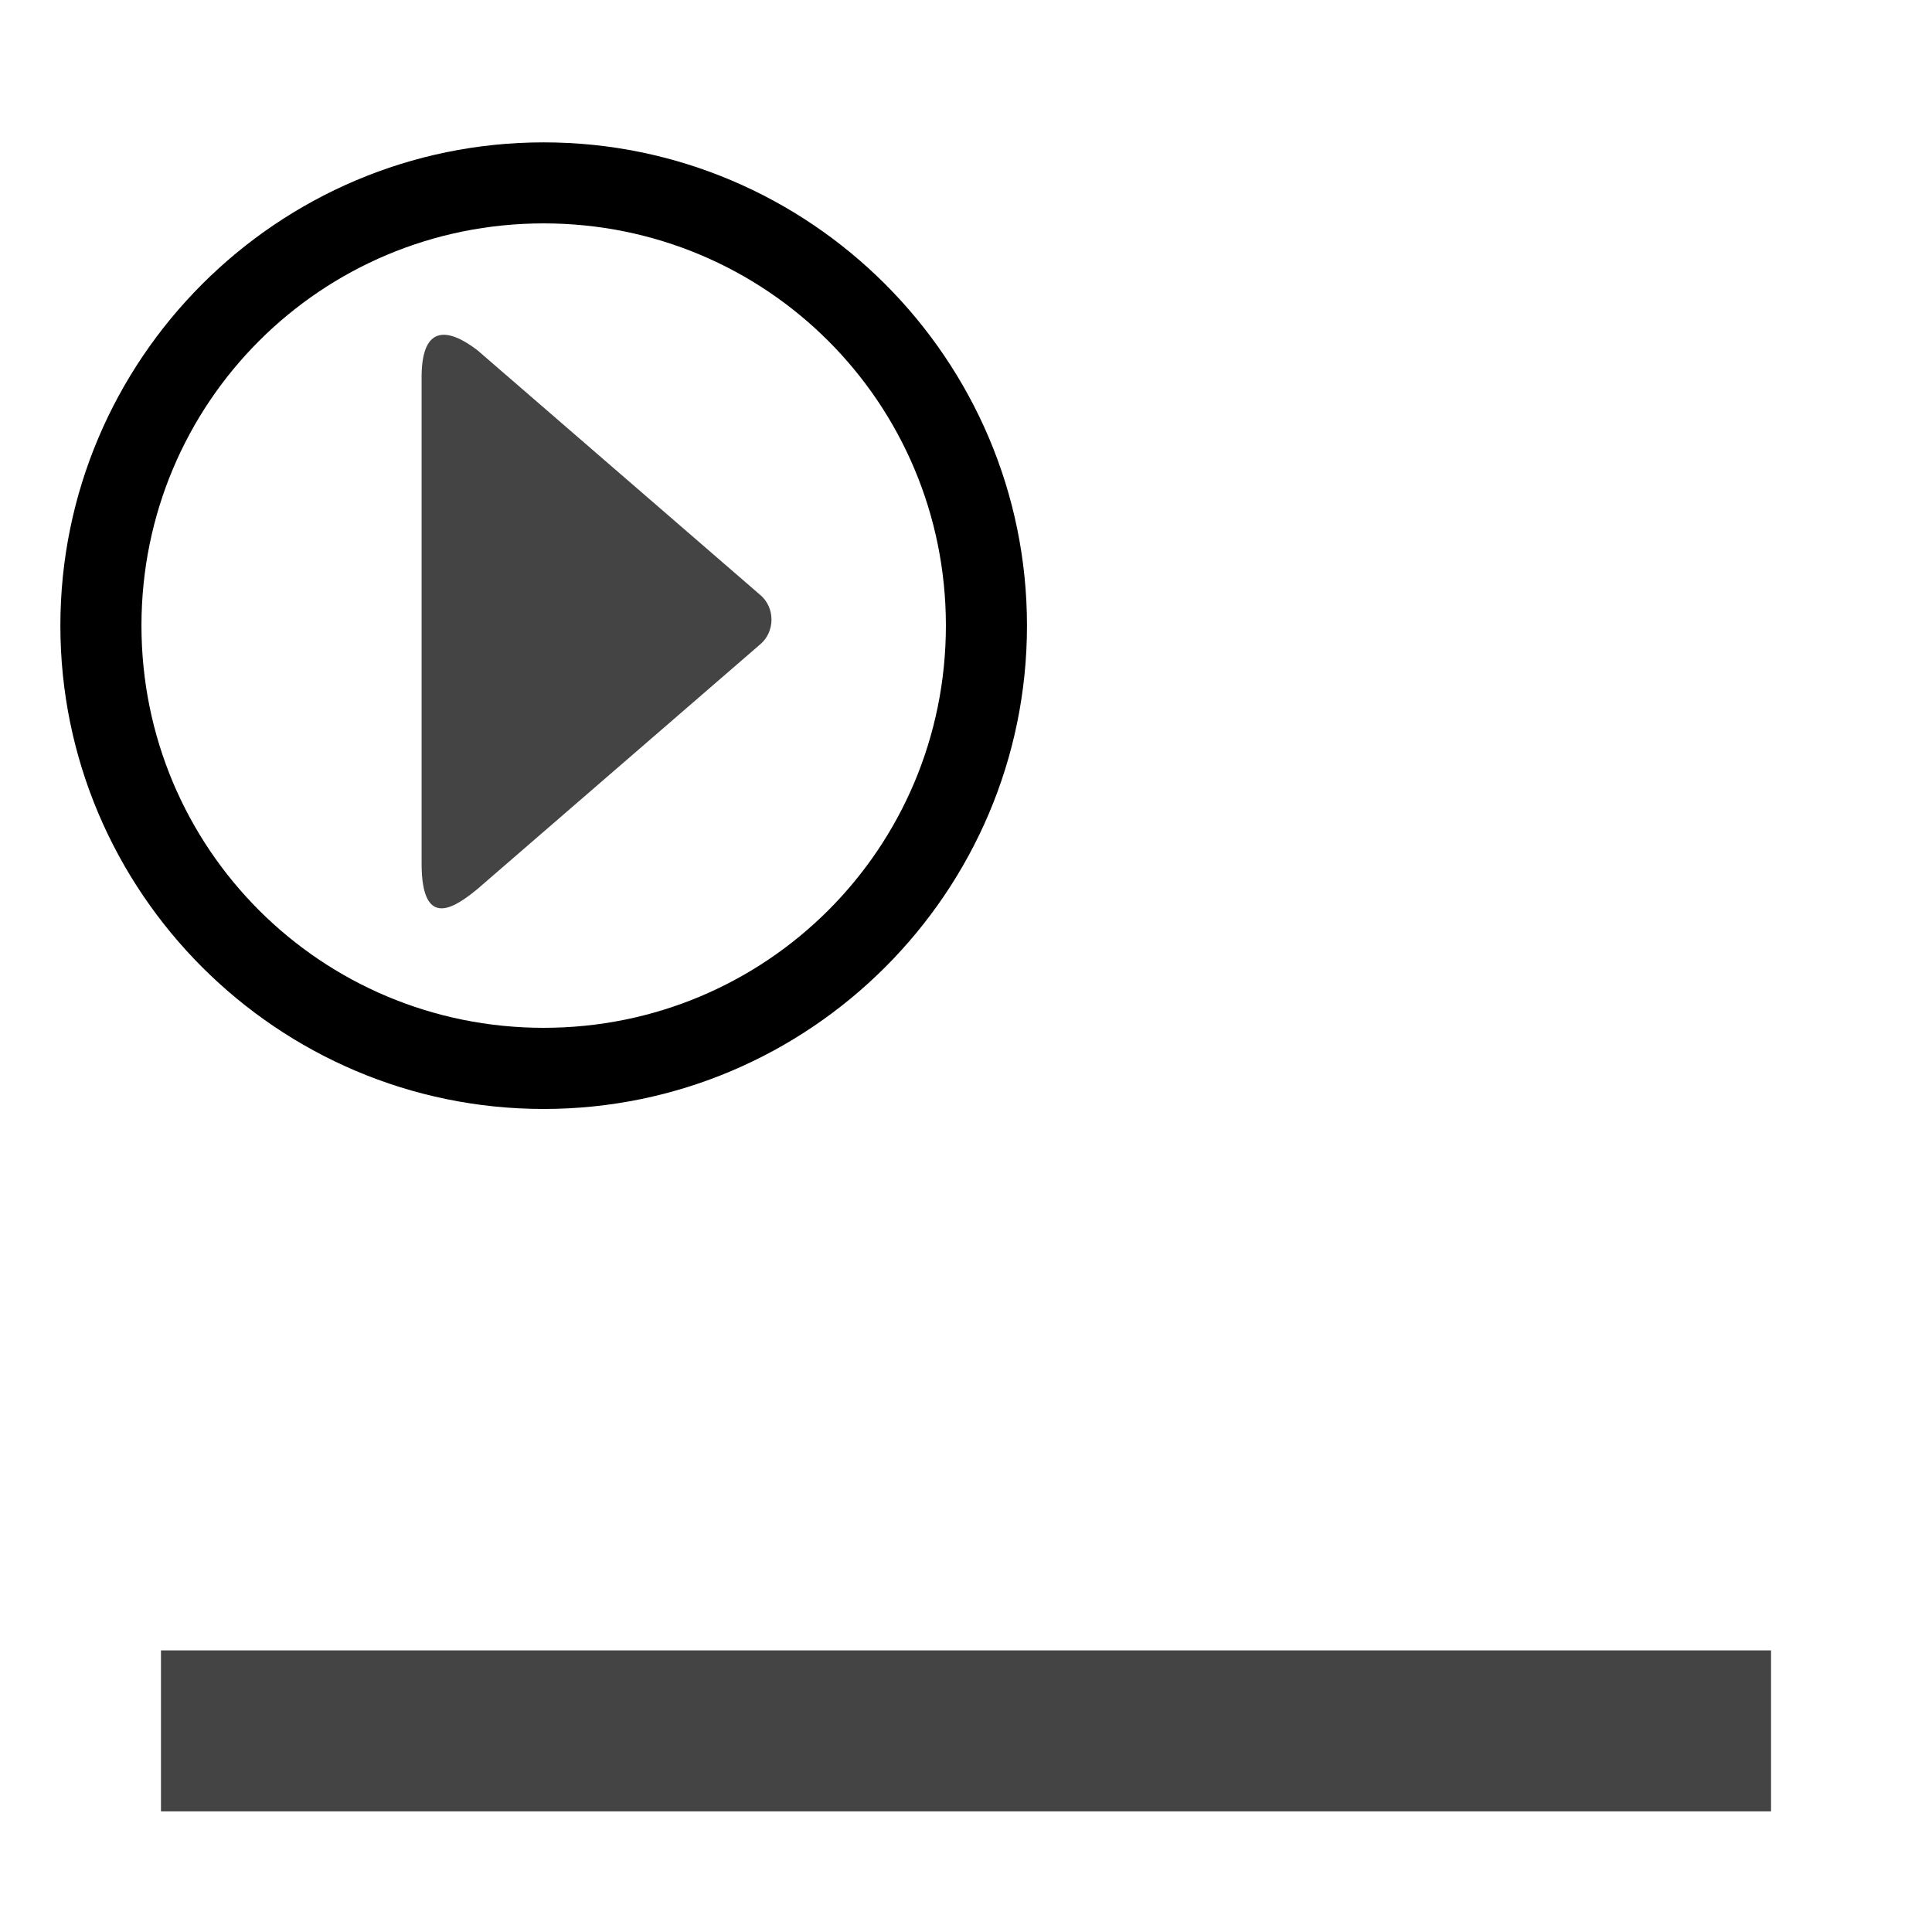
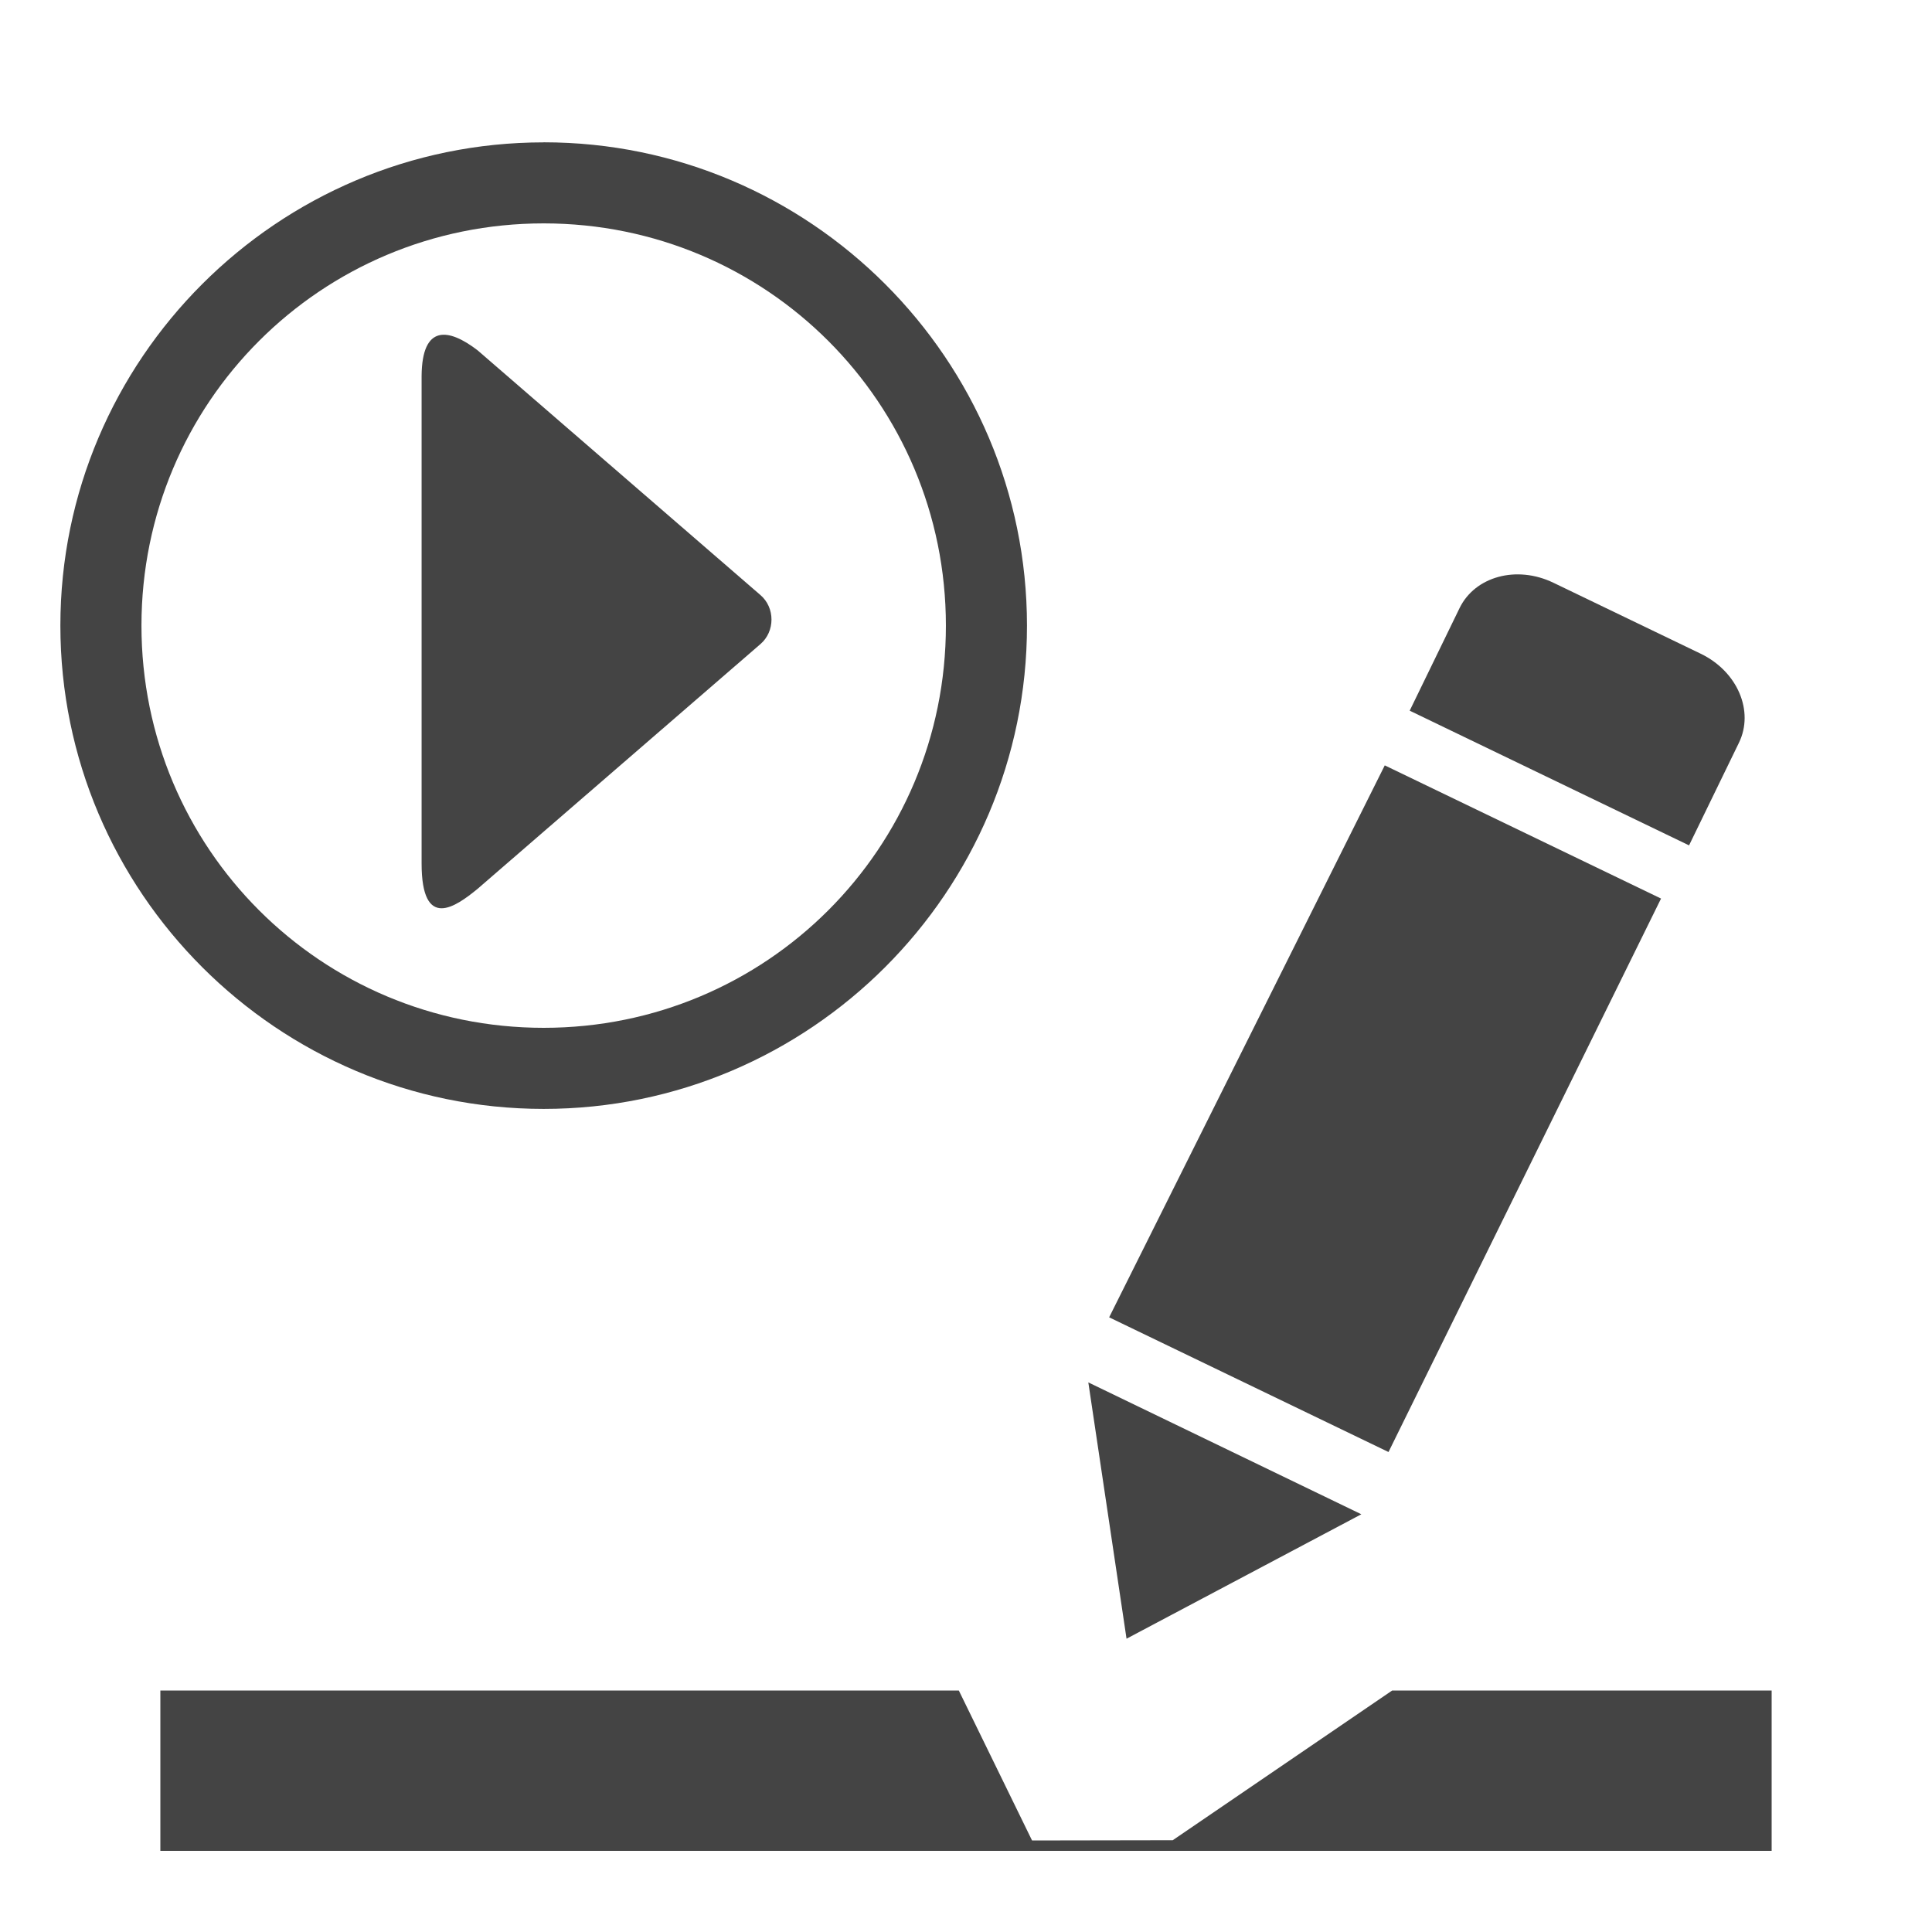
<svg xmlns="http://www.w3.org/2000/svg" version="1.1" width="32" height="32" viewBox="0 0 32 32" id="svg2">
  <defs id="defs10" />
-   <path style="fill:#444444" d="m 6.983,6.225 0,8.077 c 3.46e-4,1.124 0.567,0.716 0.926,0.422 l 4.684,-4.053 c 0.247,-0.21 0.247,-0.607 0,-0.816 L 7.91,5.803 C 7.43,5.434 6.991,5.37 6.983,6.225 z" id="path2994" />
-   <path style="font-size:medium;font-style:normal;font-variant:normal;font-weight:normal;font-stretch:normal;text-indent:0;text-align:start;text-decoration:none;line-height:normal;letter-spacing:normal;word-spacing:normal;text-transform:none;direction:ltr;block-progression:tb;writing-mode:lr-tb;text-anchor:start;baseline-shift:baseline;color:#000000;fill:#000000;fill-opacity:1;stroke:none;stroke-width:1.738;marker:none;visibility:visible;display:inline;overflow:visible;enable-background:accumulate;font-family:Sans;-inkscape-font-specification:Sans" d="M 9.005,2.358 C 4.594,2.358 1,5.952 1,10.363 c 0,4.41 3.594,8.005 8.005,8.005 4.41,0 8.005,-3.594 8.005,-8.005 0,-4.41 -3.594,-8.005 -8.005,-8.005 z m 0,1.342 c 3.69,0 6.662,2.972 6.662,6.662 0,3.69 -2.972,6.662 -6.662,6.662 -3.69,0 -6.662,-2.972 -6.662,-6.662 0,-3.69 2.972,-6.662 6.662,-6.662 z" id="path3784" />
-   <path d="m 2.666,27.336 0,2.666 c 8.889,0 17.779,0 26.668,0 l 0,-2.666 c -8.889,0 -17.779,0 -26.668,0 z" style="fill:#444444;fill-opacity:1" id="path2991" />
+   <path style="fill:#444444;fill-opacity:1" d="m 2.656,28 0,2.656 26.688,0 0,-2.656 -6.285,0 -3.635,2.48 -2.33,0.004 L 15.881,28 z" id="path2991" />
+   <path style="fill:#444444" d="m 6.983,6.224 0,8.077 c 3.46e-4,1.124 0.567,0.716 0.926,0.422 l 4.684,-4.053 c 0.247,-0.21 0.247,-0.607 0,-0.816 L 7.91,5.802 C 7.43,5.434 6.991,5.369 6.983,6.224 z" id="path2994-3" />
+   <path style="font-size:medium;font-style:normal;font-variant:normal;font-weight:normal;font-stretch:normal;text-indent:0;text-align:start;text-decoration:none;line-height:normal;letter-spacing:normal;word-spacing:normal;text-transform:none;direction:ltr;block-progression:tb;writing-mode:lr-tb;text-anchor:start;baseline-shift:baseline;color:#000000;fill:#444444;fill-opacity:1;stroke:none;stroke-width:1.738;marker:none;visibility:visible;display:inline;overflow:visible;enable-background:accumulate;font-family:Sans;-inkscape-font-specification:Sans" d="M 9.005,2.358 C 4.594,2.358 1,5.952 1,10.362 1,14.773 4.594,18.367 9.005,18.367 c 4.41,0 8.005,-3.594 8.005,-8.005 0,-4.41 -3.594,-8.005 -8.005,-8.005 z m 0,1.342 c 3.69,0 6.662,2.972 6.662,6.662 0,3.69 -2.972,6.662 -6.662,6.662 -3.69,0 -6.662,-2.972 -6.662,-6.662 0,-3.69 2.972,-6.662 6.662,-6.662 z" id="path3784-6" />
+   <path d="m 22.936,12.677 -4.565,9.142 4.627,2.231 4.514,-9.167 z m 2.793,-3.025 c -0.61,-0.294 -1.299,-0.104 -1.554,0.42 l -0.826,1.699 4.627,2.231 0.826,-1.699 c 0.255,-0.524 -0.022,-1.18 -0.632,-1.475 z m -3.181,15.429 -4.522,-2.184 0.633,4.245 z" id="path4" style="fill:#444444" />
</svg>
